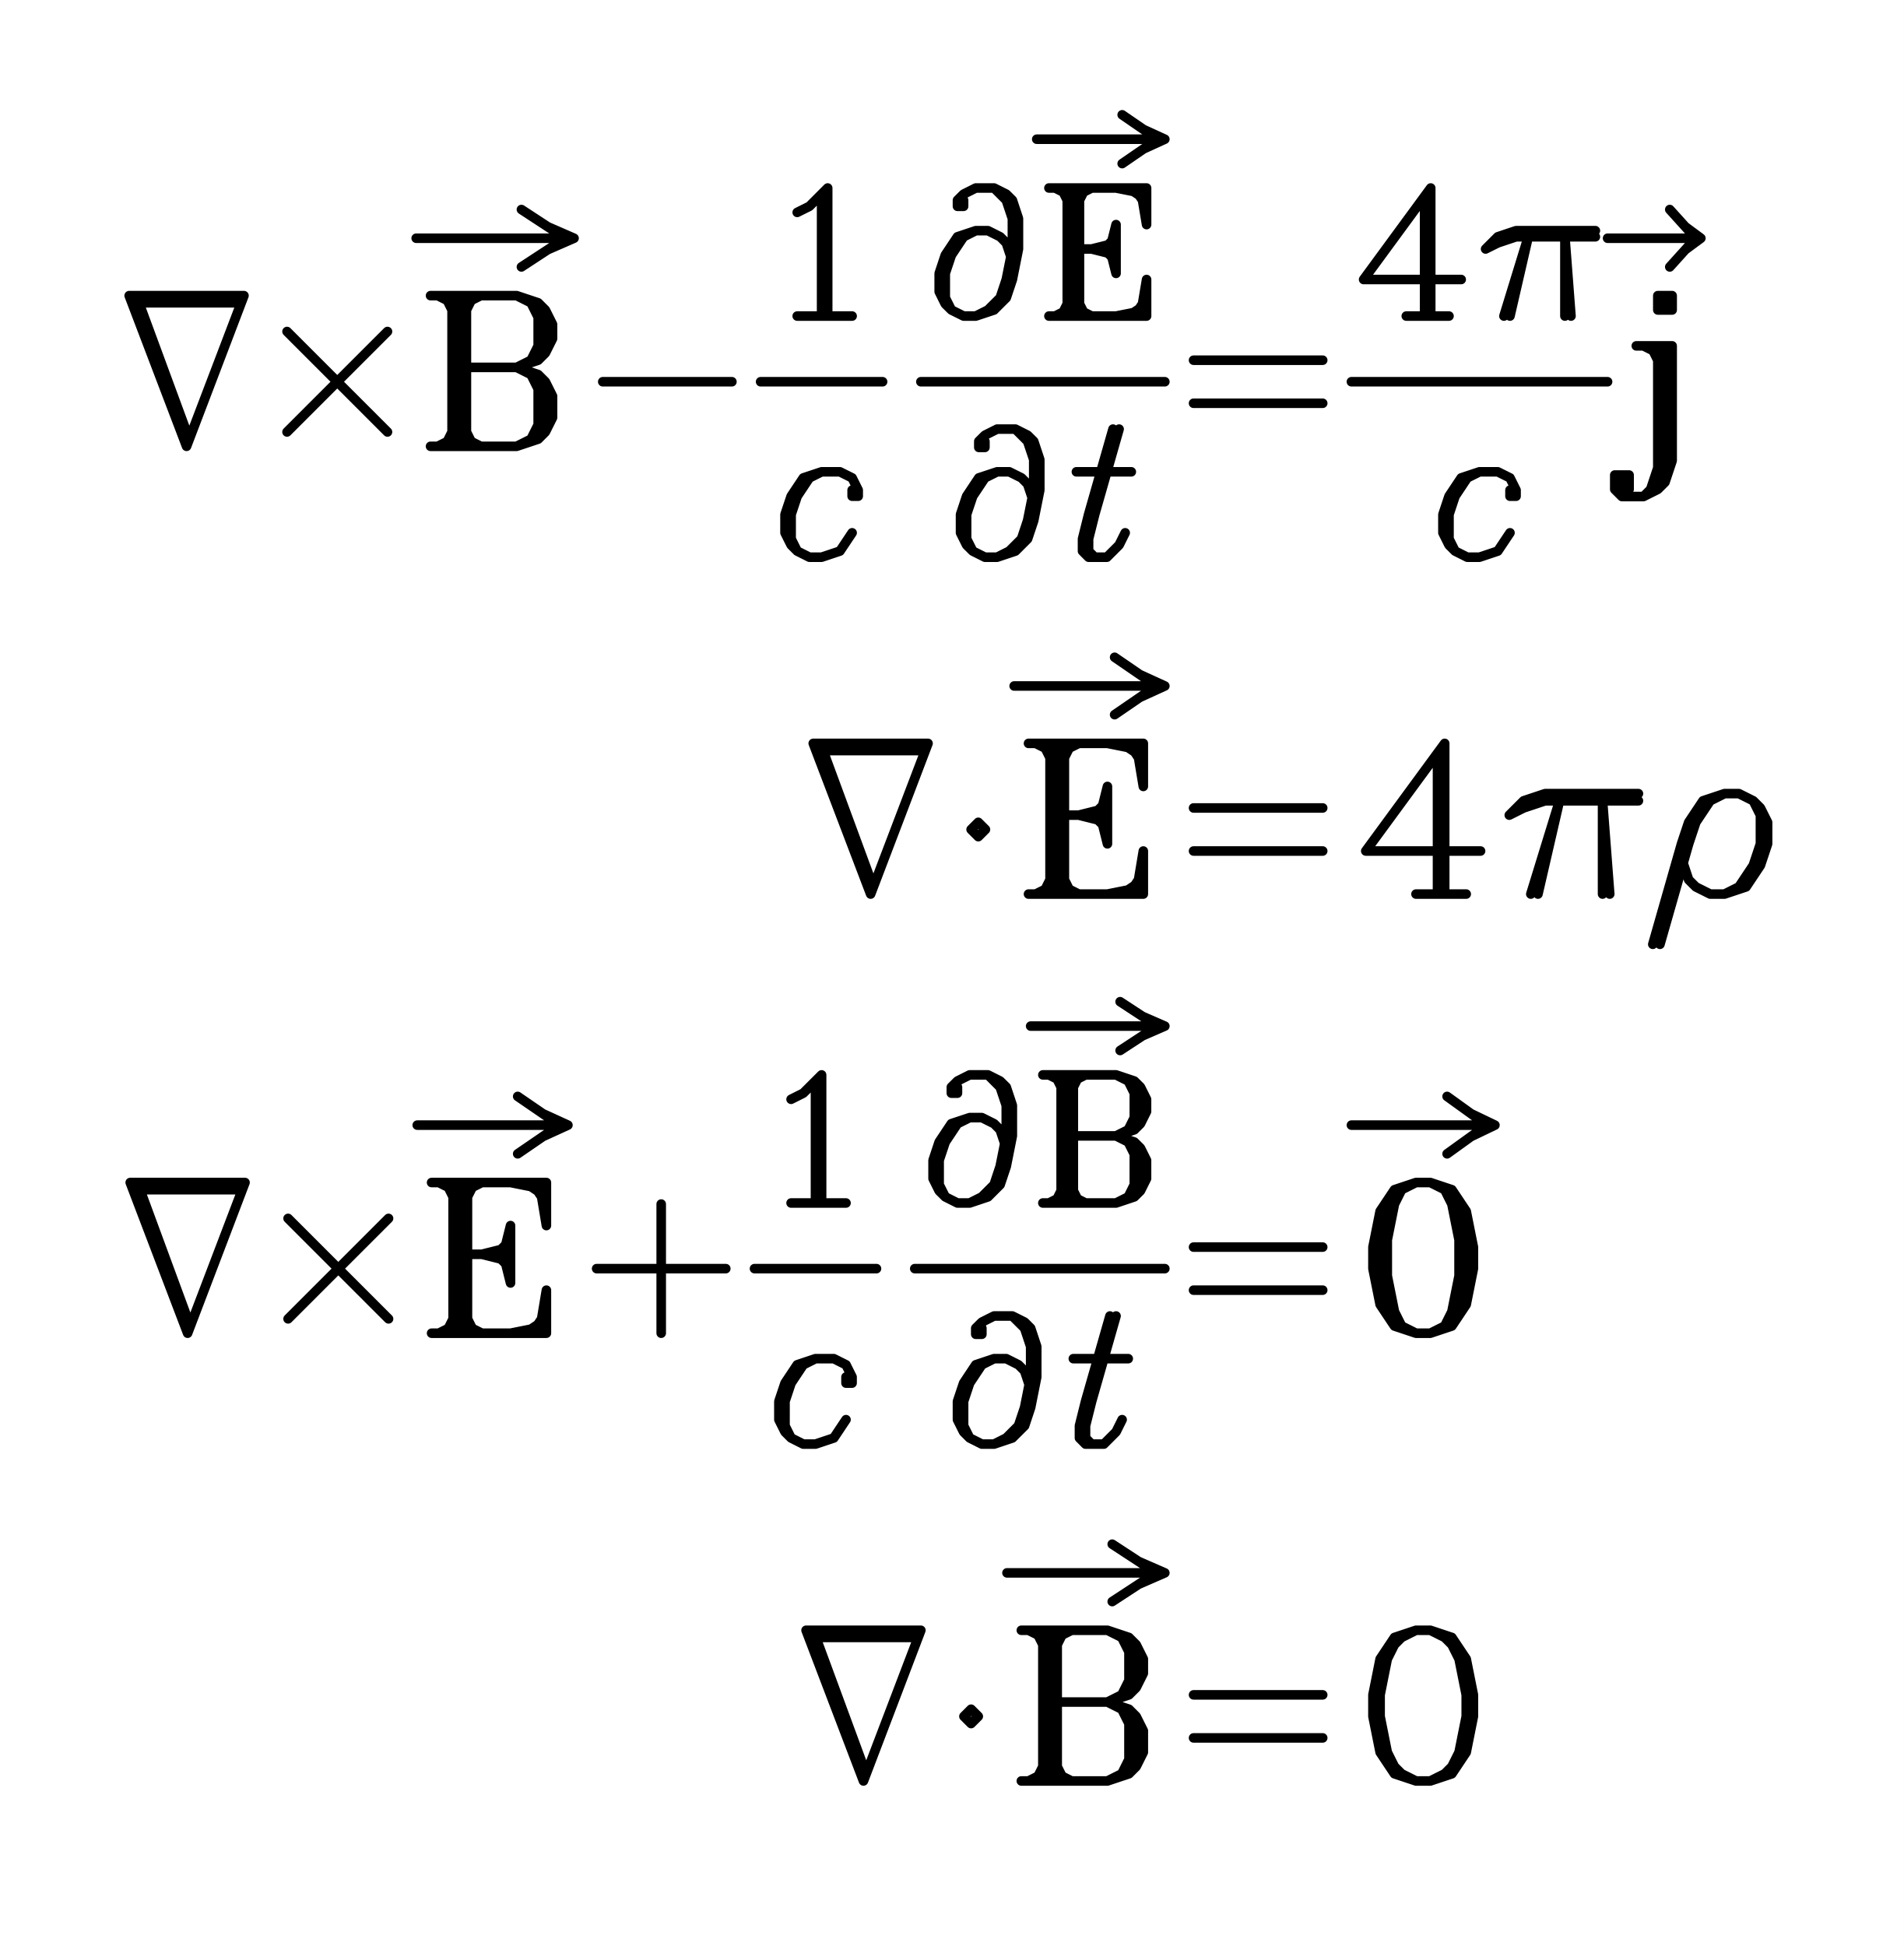
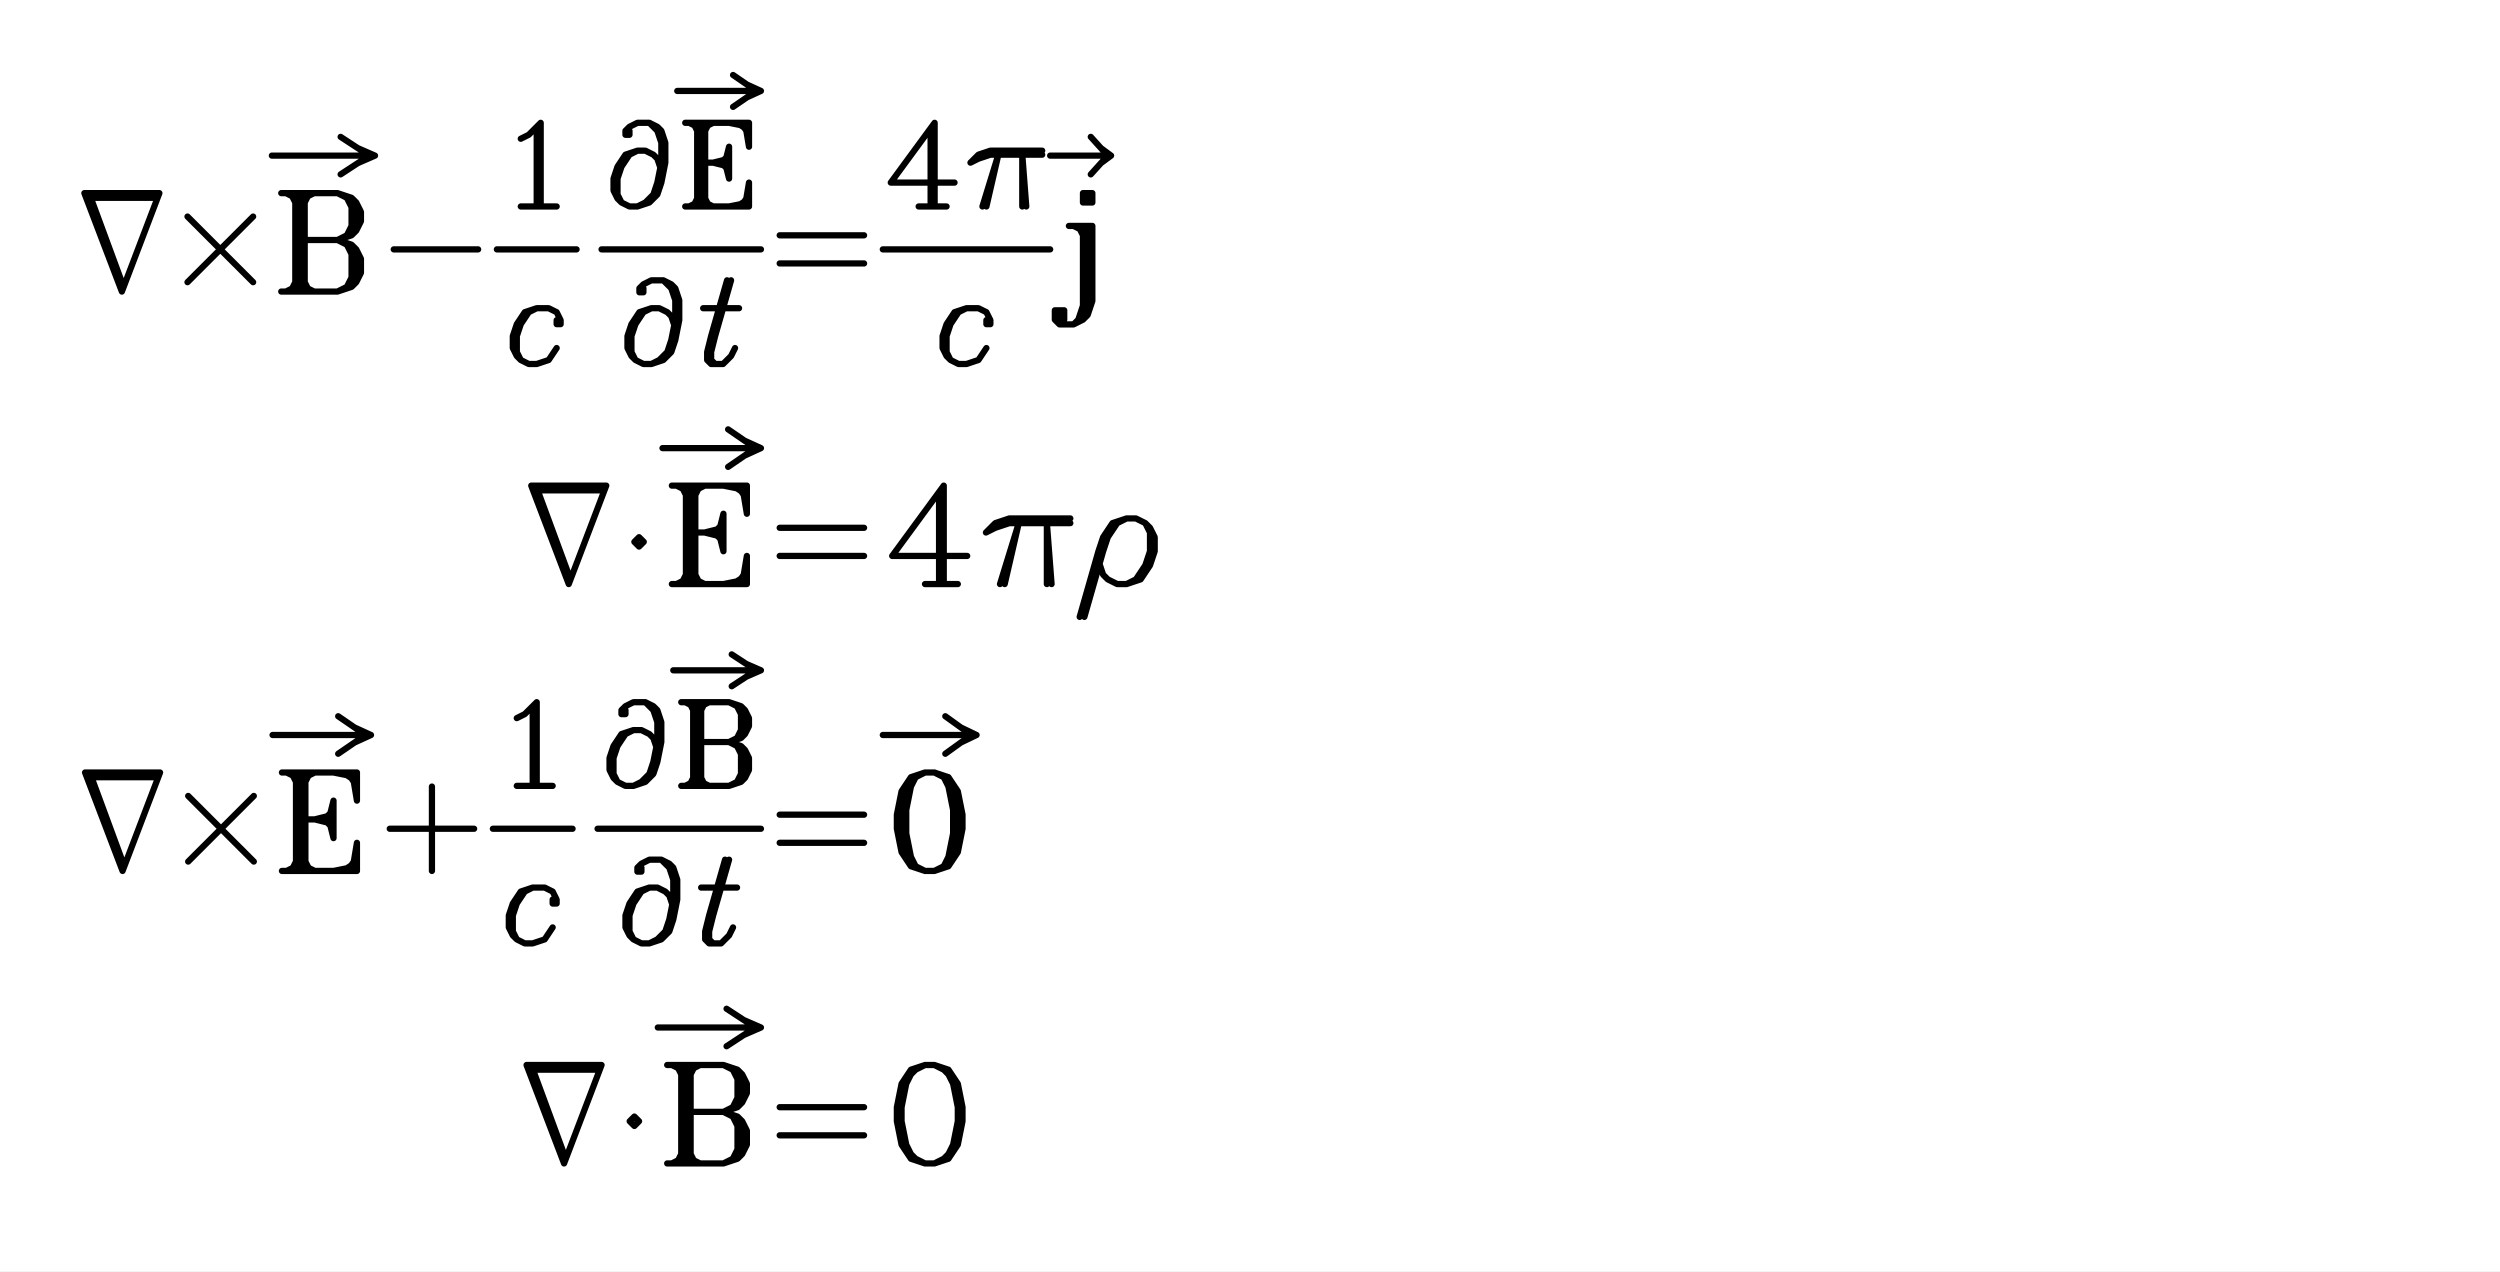
- <svg xmlns="http://www.w3.org/2000/svg" width="398" height="406.8" fill="none" stroke="black" stroke-width="2" stroke-linecap="round" stroke-linejoin="round">
-   <rect x="0" y="0" width="398" height="406.8" fill="white" stroke="none" />
+ <svg xmlns="http://www.w3.org/2000/svg" width="800" height="406.8" fill="none" stroke="black" stroke-width="2" stroke-linecap="round" stroke-linejoin="round">
+   <rect x="0" y="0" width="800" height="406.8" fill="white" stroke="none" />
  <path d="M27 61.8 39 93.3 M28.5 61.8 39 90.3 M51 61.8 39 93.3 M27 61.8 51 61.8 M28.5 63.3 49.5 63.3 M60 69.3 81 90.3 M81 69.3 60 90.3 M114.5 47.4 120 49.8 114.5 52.2 M109 43.8 118.17 49.8 109 55.8 M87 49.8 118.17 49.8 M94.5 61.8 94.5 93.3 M96 63.3 96 91.8 M97.5 61.8 97.5 93.3 M90 61.8 108 61.8 112.5 63.3 114 64.8 115.5 67.8 115.5 70.8 114 73.8 112.5 75.3 108 76.8 M112.5 64.8 114 67.8 114 70.8 112.5 73.8 M108 61.8 111 63.3 112.5 66.3 112.5 72.3 111 75.3 108 76.8 M97.5 76.8 108 76.8 112.5 78.3 114 79.8 115.5 82.8 115.5 87.3 114 90.3 112.5 91.8 108 93.3 90 93.3 M112.5 79.8 114 82.8 114 87.3 112.5 90.3 M108 76.8 111 78.3 112.5 81.3 112.5 88.8 111 91.8 108 93.3 M91.5 61.8 94.5 63.3 M93 61.8 94.5 64.8 M99 61.8 97.5 64.8 M100.5 61.8 97.5 63.3 M94.5 91.8 91.5 93.3 M94.5 90.3 93 93.3 M97.5 90.3 99 93.3 M97.5 91.8 100.5 93.3 M126 79.8 153 79.8 M159 79.8 184.5 79.8 M166.65 44.4 169.2 43.13 173.02 39.3 173.02 66.07 M171.75 40.58 171.75 66.07 M166.65 66.07 178.13 66.07 M178.13 102.45 178.13 103.73 179.4 103.73 179.4 102.45 178.13 99.9 175.58 98.63 171.75 98.63 167.93 99.9 165.38 103.73 164.1 107.55 164.1 111.38 165.38 113.93 166.65 115.2 169.2 116.48 171.75 116.48 175.58 115.2 178.13 111.38 M171.75 98.63 169.2 99.9 166.65 103.73 165.38 107.55 165.38 112.65 166.65 115.2 M192.5 79.8 243.5 79.8 M211.63 54.6 210.35 50.78 209.08 49.5 206.52 48.22 203.98 48.22 200.15 49.5 197.6 53.33 196.33 57.15 196.33 60.97 197.6 63.53 198.88 64.8 201.43 66.07 203.98 66.07 207.8 64.8 210.35 62.25 211.63 58.43 212.9 52.05 212.9 45.68 211.63 41.85 210.35 40.58 207.8 39.3 203.98 39.3 201.43 40.58 200.15 41.85 200.15 43.13 201.43 43.13 201.43 41.85 M203.98 48.22 201.43 49.5 198.88 53.33 197.6 57.15 197.6 62.25 198.88 64.8 M203.98 66.07 206.52 64.8 209.08 62.25 210.35 58.43 211.63 52.05 211.63 45.68 210.35 41.85 207.8 39.3 M239.04 27.06 243.5 29.1 239.04 31.14 M234.58 24 242.01 29.1 234.58 34.2 M216.72 29.1 242.01 29.1 M223.1 39.3 223.1 66.07 M224.37 40.58 224.37 64.8 M225.65 39.3 225.65 66.07 M219.27 39.3 239.68 39.3 239.68 46.95 M225.65 52.05 233.3 52.05 M233.3 46.95 233.3 57.15 M219.27 66.07 239.68 66.07 239.68 58.43 M220.55 39.3 223.1 40.58 M221.83 39.3 223.1 41.85 M226.93 39.3 225.65 41.85 M228.2 39.3 225.65 40.58 M233.3 39.3 239.68 40.58 M235.85 39.3 239.68 41.85 M237.12 39.3 239.68 43.13 M238.4 39.3 239.68 46.95 M233.3 46.95 232.02 52.05 233.3 57.15 M233.3 49.5 230.75 52.05 233.3 54.6 M233.3 50.78 228.2 52.05 233.3 53.33 M223.1 64.8 220.55 66.07 M223.1 63.53 221.83 66.07 M225.65 63.53 226.93 66.07 M225.65 64.8 228.2 66.07 M233.3 66.07 239.68 64.8 M235.85 66.07 239.68 63.53 M237.12 66.07 239.68 62.25 M238.4 66.07 239.68 58.43 M216.09 105 214.81 101.18 213.54 99.9 210.99 98.63 208.44 98.63 204.61 99.9 202.06 103.73 200.79 107.55 200.79 111.38 202.06 113.93 203.34 115.2 205.89 116.48 208.44 116.48 212.26 115.2 214.81 112.65 216.09 108.82 217.36 102.45 217.36 96.07 216.09 92.25 214.81 90.98 212.26 89.7 208.44 89.7 205.89 90.98 204.61 92.25 204.61 93.53 205.89 93.53 205.89 92.25 M208.44 98.63 205.89 99.9 203.34 103.73 202.06 107.55 202.06 112.65 203.34 115.2 M208.44 116.48 210.99 115.2 213.54 112.65 214.81 108.82 216.09 102.45 216.09 96.07 214.81 92.25 212.26 89.7 M232.66 89.7 227.56 107.55 226.29 112.65 226.29 115.2 227.56 116.48 231.39 116.48 233.94 113.93 235.21 111.38 M233.94 89.7 228.84 107.55 227.56 112.65 227.56 115.2 228.84 116.48 M225.01 98.63 236.49 98.63 M249.5 75.3 276.5 75.3 M249.5 84.3 276.5 84.3 M282.5 79.8 336.05 79.8 M297.8 41.85 297.8 66.07 M299.08 39.3 299.08 66.07 M299.08 39.3 285.05 58.43 305.45 58.43 M293.97 66.07 302.9 66.07 M319.47 49.5 314.38 66.07 M319.47 49.5 315.65 66.07 M327.13 49.5 327.13 66.07 M327.13 49.5 328.4 66.07 M310.55 52.05 313.1 49.5 316.92 48.22 333.5 48.22 M310.55 52.05 313.1 50.78 316.92 49.5 333.5 49.5 M315.65 102.45 315.65 103.73 316.92 103.73 316.92 102.45 315.65 99.9 313.1 98.63 309.27 98.63 305.45 99.9 302.9 103.73 301.63 107.55 301.63 111.38 302.9 113.93 304.17 115.2 306.72 116.48 309.27 116.48 313.1 115.2 315.65 111.38 M309.27 98.63 306.72 99.9 304.17 103.73 302.9 107.55 302.9 112.65 304.17 115.2 M352.3 47.4 355.55 49.8 352.3 52.2 M349.05 43.8 354.47 49.8 349.05 55.8 M336.05 49.8 354.47 49.8 M346.55 61.8 346.55 64.8 349.55 64.8 349.55 61.8 346.55 61.8 M348.05 61.8 348.05 64.8 M346.55 63.3 349.55 63.3 M346.55 72.3 346.55 97.8 345.05 102.3 343.55 103.8 M348.05 73.8 348.05 96.3 346.55 100.8 M342.05 72.3 349.55 72.3 349.55 96.3 348.05 100.8 346.55 102.3 343.55 103.8 339.05 103.8 337.55 102.3 337.55 99.3 340.55 99.3 340.55 102.3 339.05 102.3 339.05 100.8 M343.55 72.3 346.55 73.8 M345.05 72.3 346.55 75.3 M170 155.4 182 186.9 M171.5 155.4 182 183.9 M194 155.4 182 186.9 M170 155.4 194 155.4 M171.5 156.9 192.5 156.9 M204.5 171.9 203 173.4 204.5 174.9 206 173.4 204.5 171.9 M238.25 141 243.5 143.4 238.25 145.8 M233 137.4 241.75 143.4 233 149.4 M212 143.4 241.75 143.4 M219.5 155.4 219.5 186.9 M221 156.9 221 185.4 M222.5 155.4 222.5 186.9 M215 155.4 239 155.4 239 164.4 M222.5 170.4 231.5 170.4 M231.5 164.4 231.5 176.4 M215 186.9 239 186.9 239 177.9 M216.5 155.4 219.5 156.9 M218 155.4 219.5 158.4 M224 155.4 222.5 158.4 M225.5 155.4 222.5 156.9 M231.5 155.4 239 156.9 M234.5 155.4 239 158.4 M236 155.4 239 159.9 M237.5 155.4 239 164.4 M231.5 164.4 230 170.4 231.5 176.4 M231.5 167.4 228.5 170.4 231.5 173.4 M231.5 168.9 225.5 170.4 231.5 171.9 M219.5 185.4 216.5 186.9 M219.5 183.9 218 186.9 M222.5 183.9 224 186.9 M222.5 185.4 225.5 186.9 M231.5 186.9 239 185.4 M234.5 186.9 239 183.9 M236 186.9 239 182.4 M237.5 186.9 239 177.9 M249.5 168.9 276.5 168.9 M249.5 177.9 276.5 177.9 M300.5 158.4 300.5 186.9 M302 155.4 302 186.9 M302 155.4 285.5 177.9 309.5 177.9 M296 186.9 306.5 186.9 M326 167.4 320 186.9 M326 167.4 321.5 186.9 M335 167.4 335 186.9 M335 167.4 336.5 186.9 M315.5 170.4 318.5 167.4 323 165.9 342.5 165.9 M315.5 170.4 318.5 168.9 323 167.4 342.5 167.4 M351.5 179.4 353 183.9 354.5 185.4 357.5 186.9 360.5 186.9 365 185.4 368 180.9 369.5 176.4 369.5 171.9 368 168.9 366.5 167.4 363.5 165.9 360.5 165.9 356 167.4 353 171.9 351.5 176.4 345.5 197.4 M360.5 186.9 363.5 185.4 366.5 180.9 368 176.4 368 170.4 366.5 167.4 M360.5 165.9 357.5 167.4 354.5 171.9 353 176.4 347 197.4 M27.22 247.2 39.22 278.7 M28.72 247.2 39.22 275.7 M51.22 247.2 39.22 278.7 M27.22 247.2 51.22 247.2 M28.72 248.7 49.72 248.7 M60.22 254.7 81.22 275.7 M81.22 254.7 60.22 275.7 M113.47 232.8 118.72 235.2 113.47 237.6 M108.22 229.2 116.97 235.2 108.22 241.2 M87.22 235.2 116.97 235.2 M94.72 247.2 94.72 278.7 M96.22 248.7 96.22 277.2 M97.72 247.2 97.72 278.7 M90.22 247.2 114.22 247.2 114.22 256.2 M97.72 262.2 106.72 262.2 M106.72 256.2 106.72 268.2 M90.22 278.7 114.22 278.7 114.22 269.7 M91.72 247.2 94.72 248.7 M93.22 247.2 94.72 250.2 M99.22 247.2 97.72 250.2 M100.72 247.2 97.72 248.7 M106.72 247.2 114.22 248.7 M109.72 247.2 114.22 250.2 M111.22 247.2 114.22 251.7 M112.72 247.2 114.22 256.2 M106.72 256.2 105.22 262.2 106.72 268.2 M106.72 259.2 103.72 262.2 106.72 265.2 M106.72 260.7 100.72 262.2 106.72 263.7 M94.72 277.2 91.72 278.7 M94.72 275.7 93.22 278.7 M97.72 275.7 99.22 278.7 M97.72 277.2 100.72 278.7 M106.72 278.7 114.22 277.2 M109.72 278.7 114.22 275.7 M111.22 278.7 114.22 274.2 M112.72 278.7 114.22 269.7 M138.22 251.7 138.22 278.7 M124.72 265.2 151.72 265.2 M157.72 265.2 183.22 265.2 M165.37 229.8 167.92 228.52 171.75 224.7 171.75 251.48 M170.47 225.98 170.47 251.48 M165.37 251.48 176.85 251.48 M176.85 287.85 176.85 289.13 178.12 289.13 178.12 287.85 176.85 285.3 174.3 284.02 170.47 284.02 166.65 285.3 164.1 289.13 162.82 292.95 162.82 296.77 164.1 299.33 165.37 300.6 167.92 301.88 170.47 301.88 174.3 300.6 176.85 296.77 M170.47 284.02 167.92 285.3 165.37 289.13 164.1 292.95 164.1 298.05 165.37 300.6 M191.22 265.2 243.5 265.2 M210.35 240 209.07 236.18 207.8 234.9 205.25 233.63 202.7 233.63 198.87 234.9 196.32 238.73 195.05 242.55 195.05 246.38 196.32 248.93 197.6 250.2 200.15 251.48 202.7 251.48 206.52 250.2 209.07 247.65 210.35 243.83 211.62 237.45 211.62 231.08 210.35 227.25 209.07 225.98 206.52 224.7 202.7 224.7 200.15 225.98 198.87 227.25 198.87 228.52 200.15 228.52 200.15 227.25 M202.7 233.63 200.15 234.9 197.6 238.73 196.32 242.55 196.32 247.65 197.6 250.2 M202.7 251.48 205.25 250.2 207.8 247.65 209.07 243.83 210.35 237.45 210.35 231.08 209.07 227.25 206.52 224.7 M238.82 212.46 243.5 214.5 238.82 216.54 M234.15 209.4 241.94 214.5 234.15 219.6 M215.45 214.5 241.94 214.5 M221.82 224.7 221.82 251.48 M223.1 225.98 223.1 250.2 M224.37 224.7 224.37 251.48 M218 224.7 233.3 224.7 237.12 225.98 238.4 227.25 239.67 229.8 239.67 232.35 238.4 234.9 237.12 236.18 233.3 237.45 M237.12 227.25 238.4 229.8 238.4 232.35 237.12 234.9 M233.3 224.7 235.85 225.98 237.12 228.52 237.12 233.63 235.85 236.18 233.3 237.45 M224.37 237.45 233.3 237.45 237.12 238.73 238.4 240 239.67 242.55 239.67 246.38 238.4 248.93 237.12 250.2 233.3 251.48 218 251.48 M237.12 240 238.4 242.55 238.4 246.38 237.12 248.93 M233.3 237.45 235.85 238.73 237.12 241.27 237.12 247.65 235.85 250.2 233.3 251.48 M219.27 224.7 221.82 225.98 M220.55 224.7 221.82 227.25 M225.65 224.7 224.37 227.25 M226.92 224.7 224.37 225.98 M221.82 250.2 219.27 251.48 M221.82 248.93 220.55 251.48 M224.37 248.93 225.65 251.48 M224.37 250.2 226.92 251.48 M215.45 290.4 214.18 286.58 212.9 285.3 210.35 284.02 207.8 284.02 203.97 285.3 201.43 289.13 200.15 292.95 200.15 296.77 201.43 299.33 202.7 300.6 205.25 301.88 207.8 301.88 211.62 300.6 214.18 298.05 215.45 294.23 216.72 287.85 216.72 281.48 215.45 277.65 214.18 276.38 211.62 275.1 207.8 275.1 205.25 276.38 203.97 277.65 203.97 278.92 205.25 278.92 205.25 277.65 M207.8 284.02 205.25 285.3 202.7 289.13 201.43 292.95 201.43 298.05 202.7 300.6 M207.8 301.88 210.35 300.6 212.9 298.05 214.18 294.23 215.45 287.85 215.45 281.48 214.18 277.65 211.62 275.1 M232.02 275.1 226.92 292.95 225.65 298.05 225.65 300.6 226.92 301.88 230.75 301.88 233.3 299.33 234.57 296.77 M233.3 275.1 228.2 292.95 226.92 298.05 226.92 300.6 228.2 301.88 M224.37 284.02 235.85 284.02 M249.5 260.7 276.5 260.7 M249.5 269.7 276.5 269.7 M307.5 232.8 312.5 235.2 307.5 237.6 M302.5 229.2 310.83 235.2 302.5 241.2 M282.5 235.2 310.83 235.2 M296 247.2 291.5 248.7 288.5 253.2 287 260.7 287 265.2 288.5 272.7 291.5 277.2 296 278.7 299 278.7 303.5 277.2 306.5 272.7 308 265.2 308 260.7 306.5 253.2 303.5 248.7 299 247.2 296 247.2 M291.5 250.2 290 253.2 288.5 259.2 288.5 266.7 290 272.7 291.5 275.7 M303.5 275.7 305 272.7 306.5 266.7 306.5 259.2 305 253.2 303.5 250.2 M296 247.2 293 248.7 291.5 251.7 290 259.2 290 266.7 291.5 274.2 293 277.2 296 278.7 M299 278.7 302 277.2 303.5 274.2 305 266.7 305 259.2 303.5 251.7 302 248.7 299 247.2 M168.5 340.8 180.5 372.3 M170 340.8 180.5 369.3 M192.5 340.8 180.5 372.3 M168.5 340.8 192.5 340.8 M170 342.3 191 342.3 M203 357.3 201.5 358.8 203 360.3 204.5 358.8 203 357.3 M238 326.4 243.5 328.8 238 331.2 M232.5 322.8 241.67 328.8 232.5 334.8 M210.5 328.8 241.67 328.8 M218 340.8 218 372.3 M219.5 342.3 219.5 370.8 M221 340.8 221 372.3 M213.5 340.8 231.5 340.8 236 342.3 237.5 343.8 239 346.8 239 349.8 237.5 352.8 236 354.3 231.5 355.8 M236 343.8 237.5 346.8 237.5 349.8 236 352.8 M231.5 340.8 234.5 342.3 236 345.3 236 351.3 234.5 354.3 231.5 355.8 M221 355.8 231.5 355.8 236 357.3 237.5 358.8 239 361.8 239 366.3 237.5 369.3 236 370.8 231.5 372.3 213.5 372.3 M236 358.8 237.5 361.8 237.5 366.3 236 369.3 M231.5 355.8 234.5 357.3 236 360.3 236 367.8 234.5 370.8 231.5 372.3 M215 340.8 218 342.3 M216.5 340.8 218 343.8 M222.5 340.8 221 343.8 M224 340.8 221 342.3 M218 370.8 215 372.3 M218 369.3 216.5 372.3 M221 369.3 222.5 372.3 M221 370.8 224 372.3 M249.5 354.3 276.5 354.3 M249.5 363.3 276.5 363.3 M296 340.8 291.5 342.3 288.5 346.8 287 354.3 287 358.8 288.5 366.3 291.5 370.8 296 372.3 299 372.3 303.5 370.8 306.5 366.3 308 358.8 308 354.3 306.5 346.8 303.5 342.3 299 340.8 296 340.8 M296 340.8 293 342.3 291.5 343.8 290 346.8 288.5 354.3 288.5 358.8 290 366.3 291.5 369.3 293 370.8 296 372.3 M299 372.3 302 370.8 303.5 369.3 305 366.3 306.5 358.8 306.5 354.3 305 346.8 303.5 343.8 302 342.3 299 340.8 " />
</svg>
